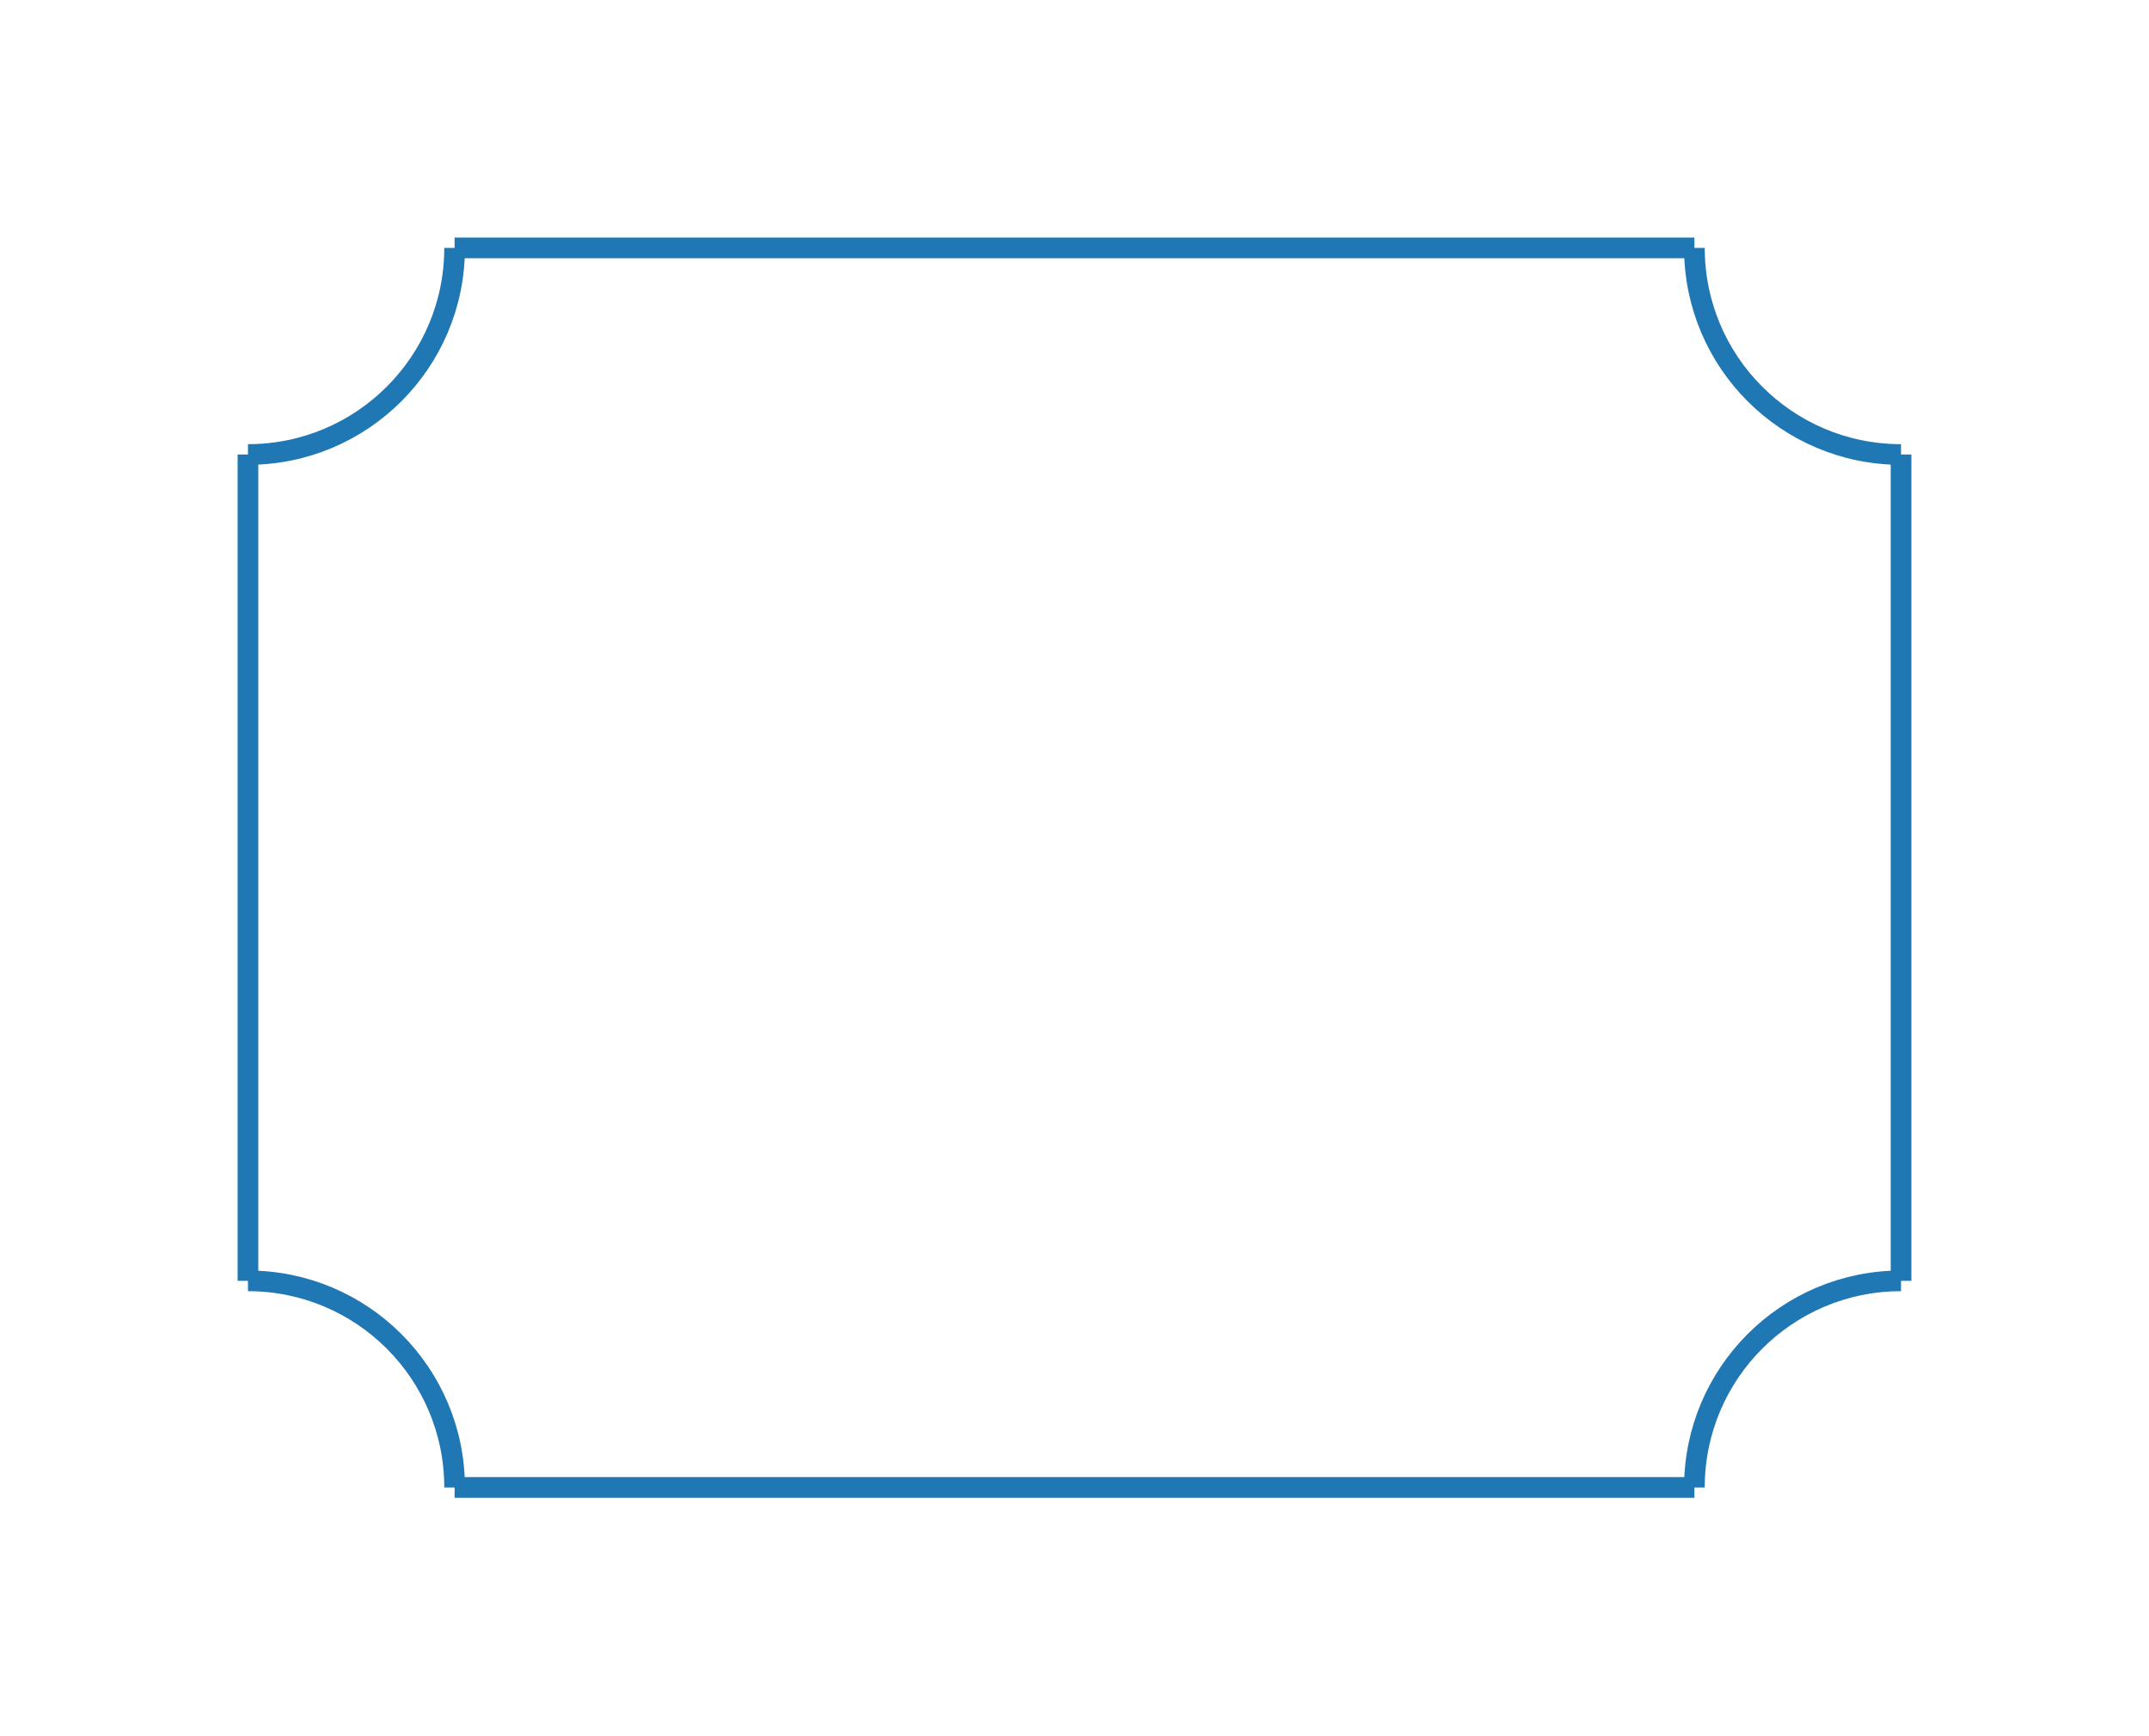
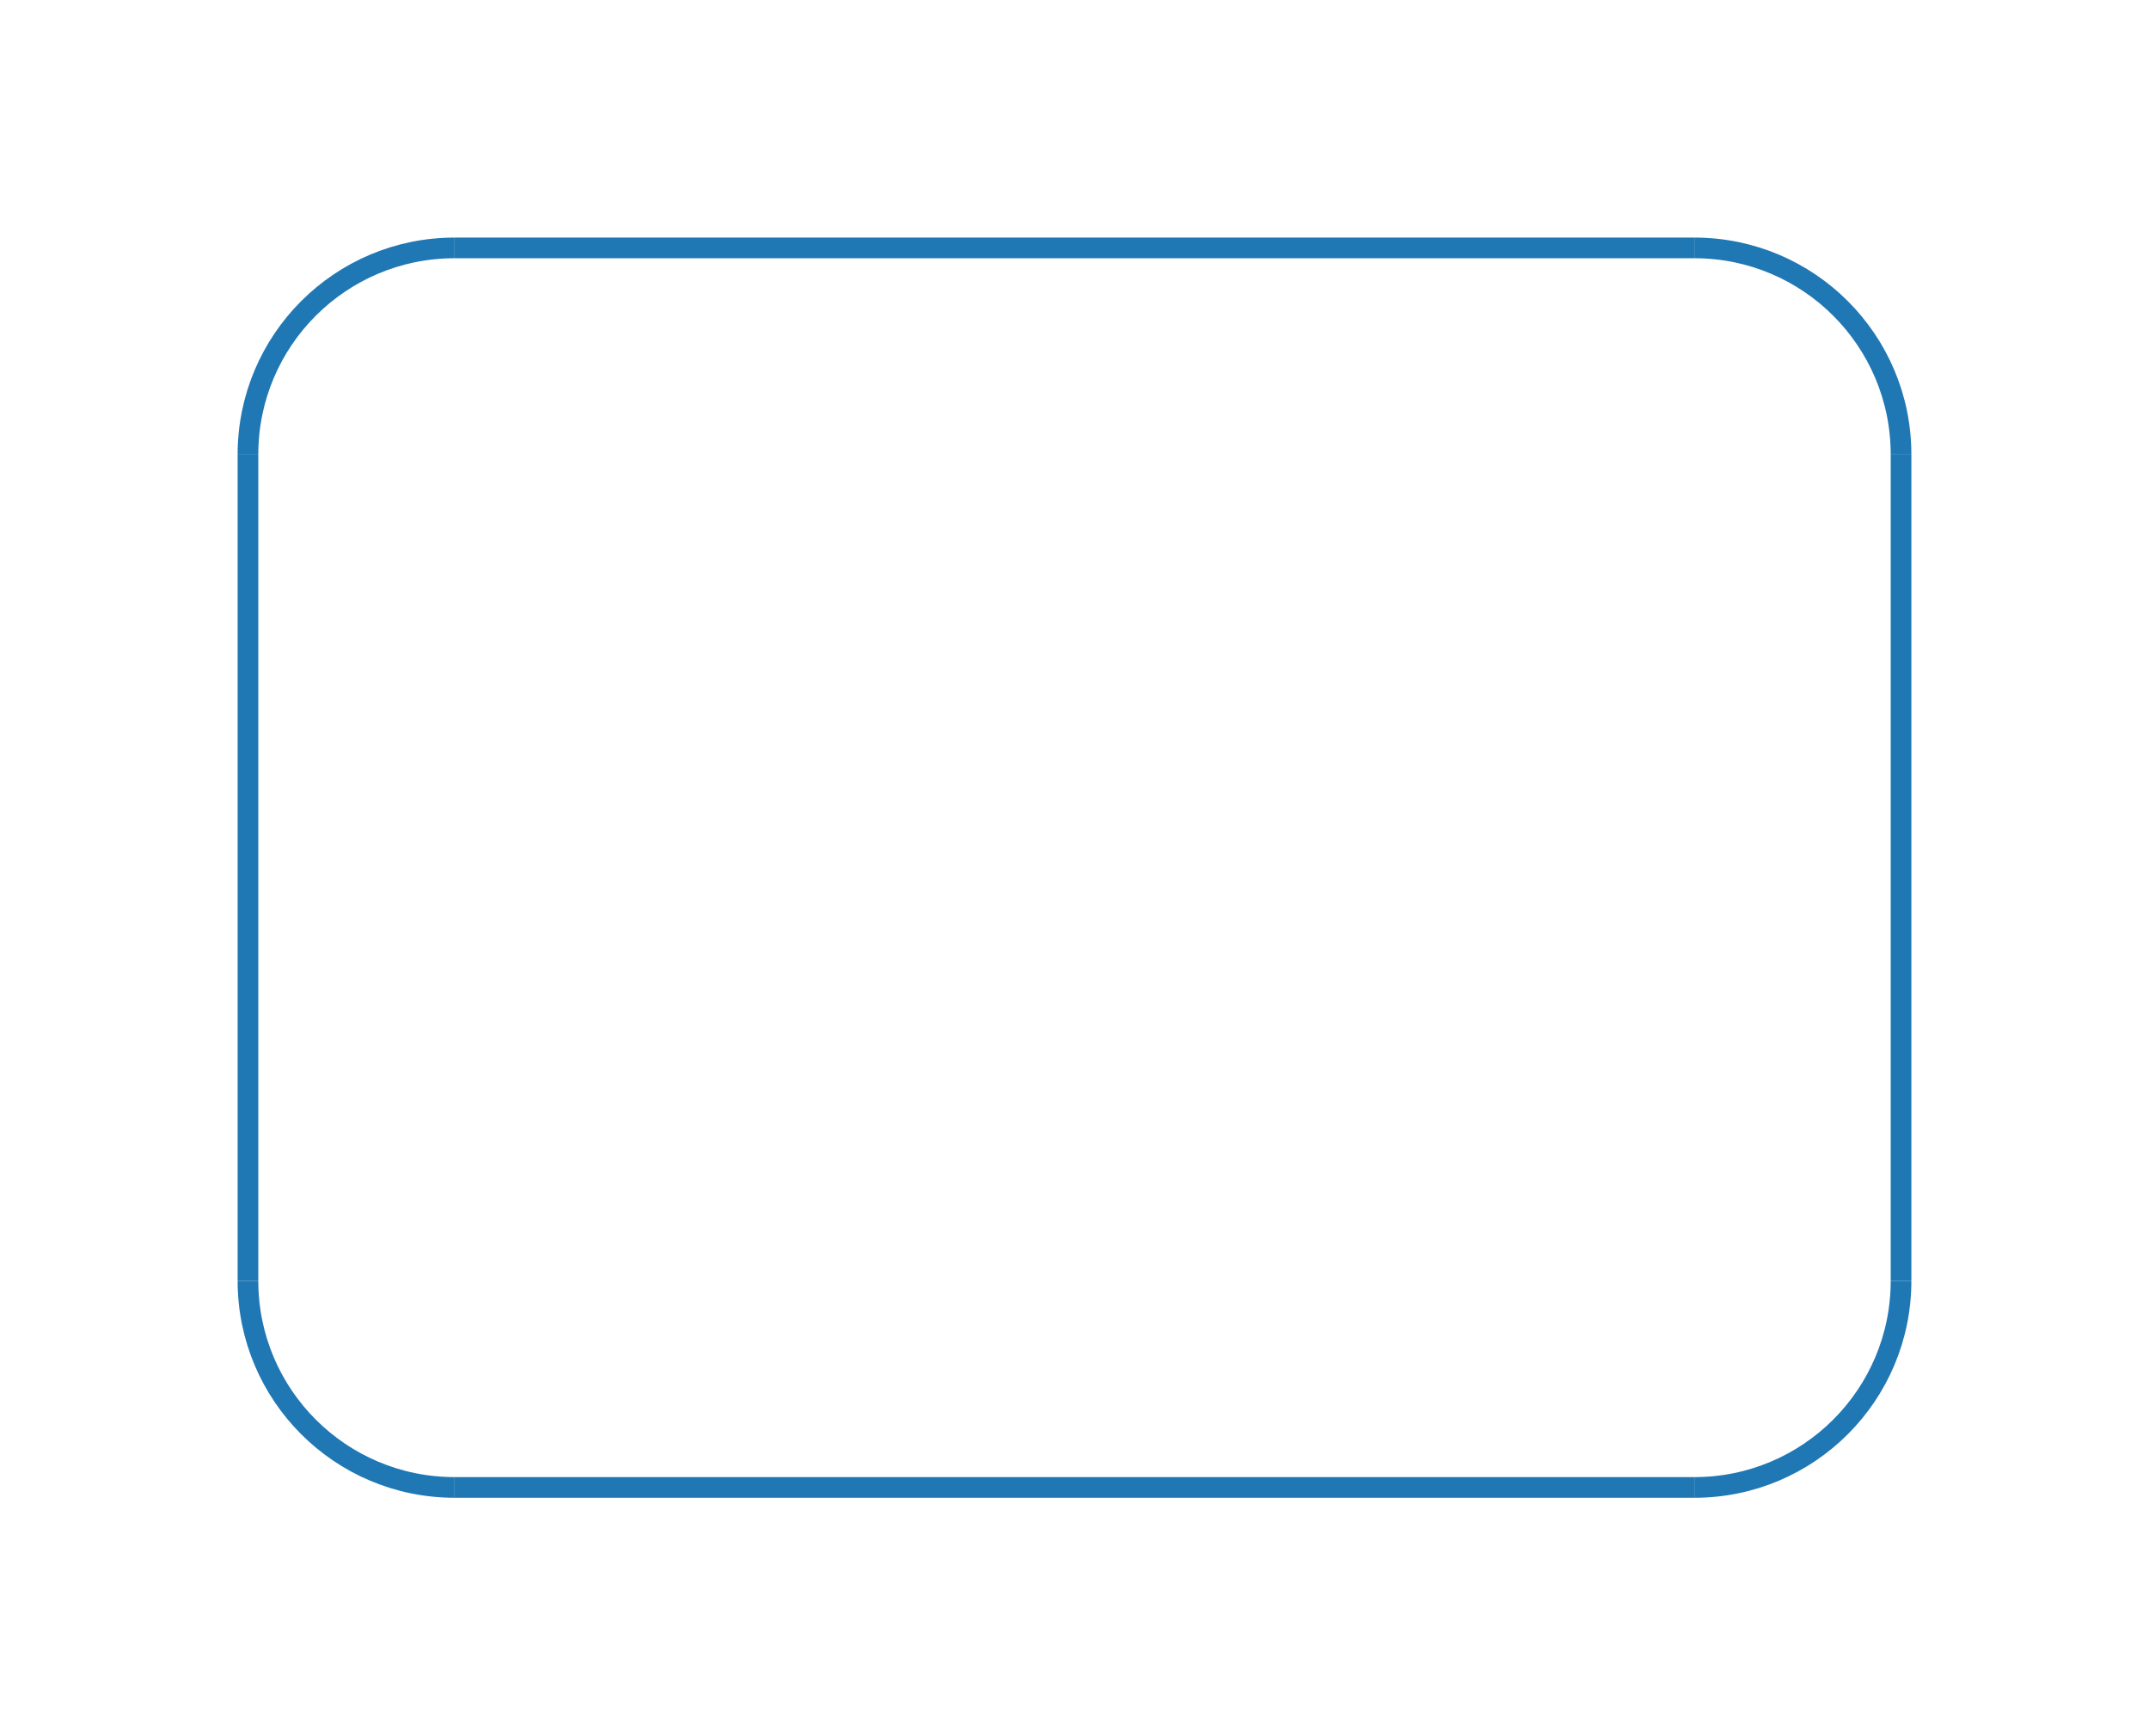
<svg xmlns="http://www.w3.org/2000/svg" viewBox="-26.000 -21.000 52.000 42.000" width="52.000" height="42.000">
  <line x1="-15.000" y1="-15.000" x2="15.000" y2="-15.000" stroke="#1f77b4" stroke-width="0.500" />
  <line x1="20.000" y1="-10.000" x2="20.000" y2="10.000" stroke="#1f77b4" stroke-width="0.500" />
  <line x1="15.000" y1="15.000" x2="-15.000" y2="15.000" stroke="#1f77b4" stroke-width="0.500" />
  <line x1="-20.000" y1="10.000" x2="-20.000" y2="-10.000" stroke="#1f77b4" stroke-width="0.500" />
-   <path d="M 20.000 -10.000 A 5.000 5.000 0 0 1 15.000 -15.000" fill="none" stroke="#1f77b4" stroke-width="0.500" />
-   <path d="M -15.000 -15.000 A 5.000 5.000 0 0 1 -20.000 -10.000" fill="none" stroke="#1f77b4" stroke-width="0.500" />
-   <path d="M -20.000 10.000 A 5.000 5.000 0 0 1 -15.000 15.000" fill="none" stroke="#1f77b4" stroke-width="0.500" />
-   <path d="M 15.000 15.000 A 5.000 5.000 0 0 1 20.000 10.000" fill="none" stroke="#1f77b4" stroke-width="0.500" />
+   <path d="M 20.000 -10.000 A 5.000 5.000 0 0 0 15.000 -15.000" fill="none" stroke="#1f77b4" stroke-width="0.500" />
+   <path d="M -15.000 -15.000 A 5.000 5.000 0 0 0 -20.000 -10.000" fill="none" stroke="#1f77b4" stroke-width="0.500" />
+   <path d="M -20.000 10.000 A 5.000 5.000 0 0 0 -15.000 15.000" fill="none" stroke="#1f77b4" stroke-width="0.500" />
+   <path d="M 15.000 15.000 A 5.000 5.000 0 0 0 20.000 10.000" fill="none" stroke="#1f77b4" stroke-width="0.500" />
</svg>
